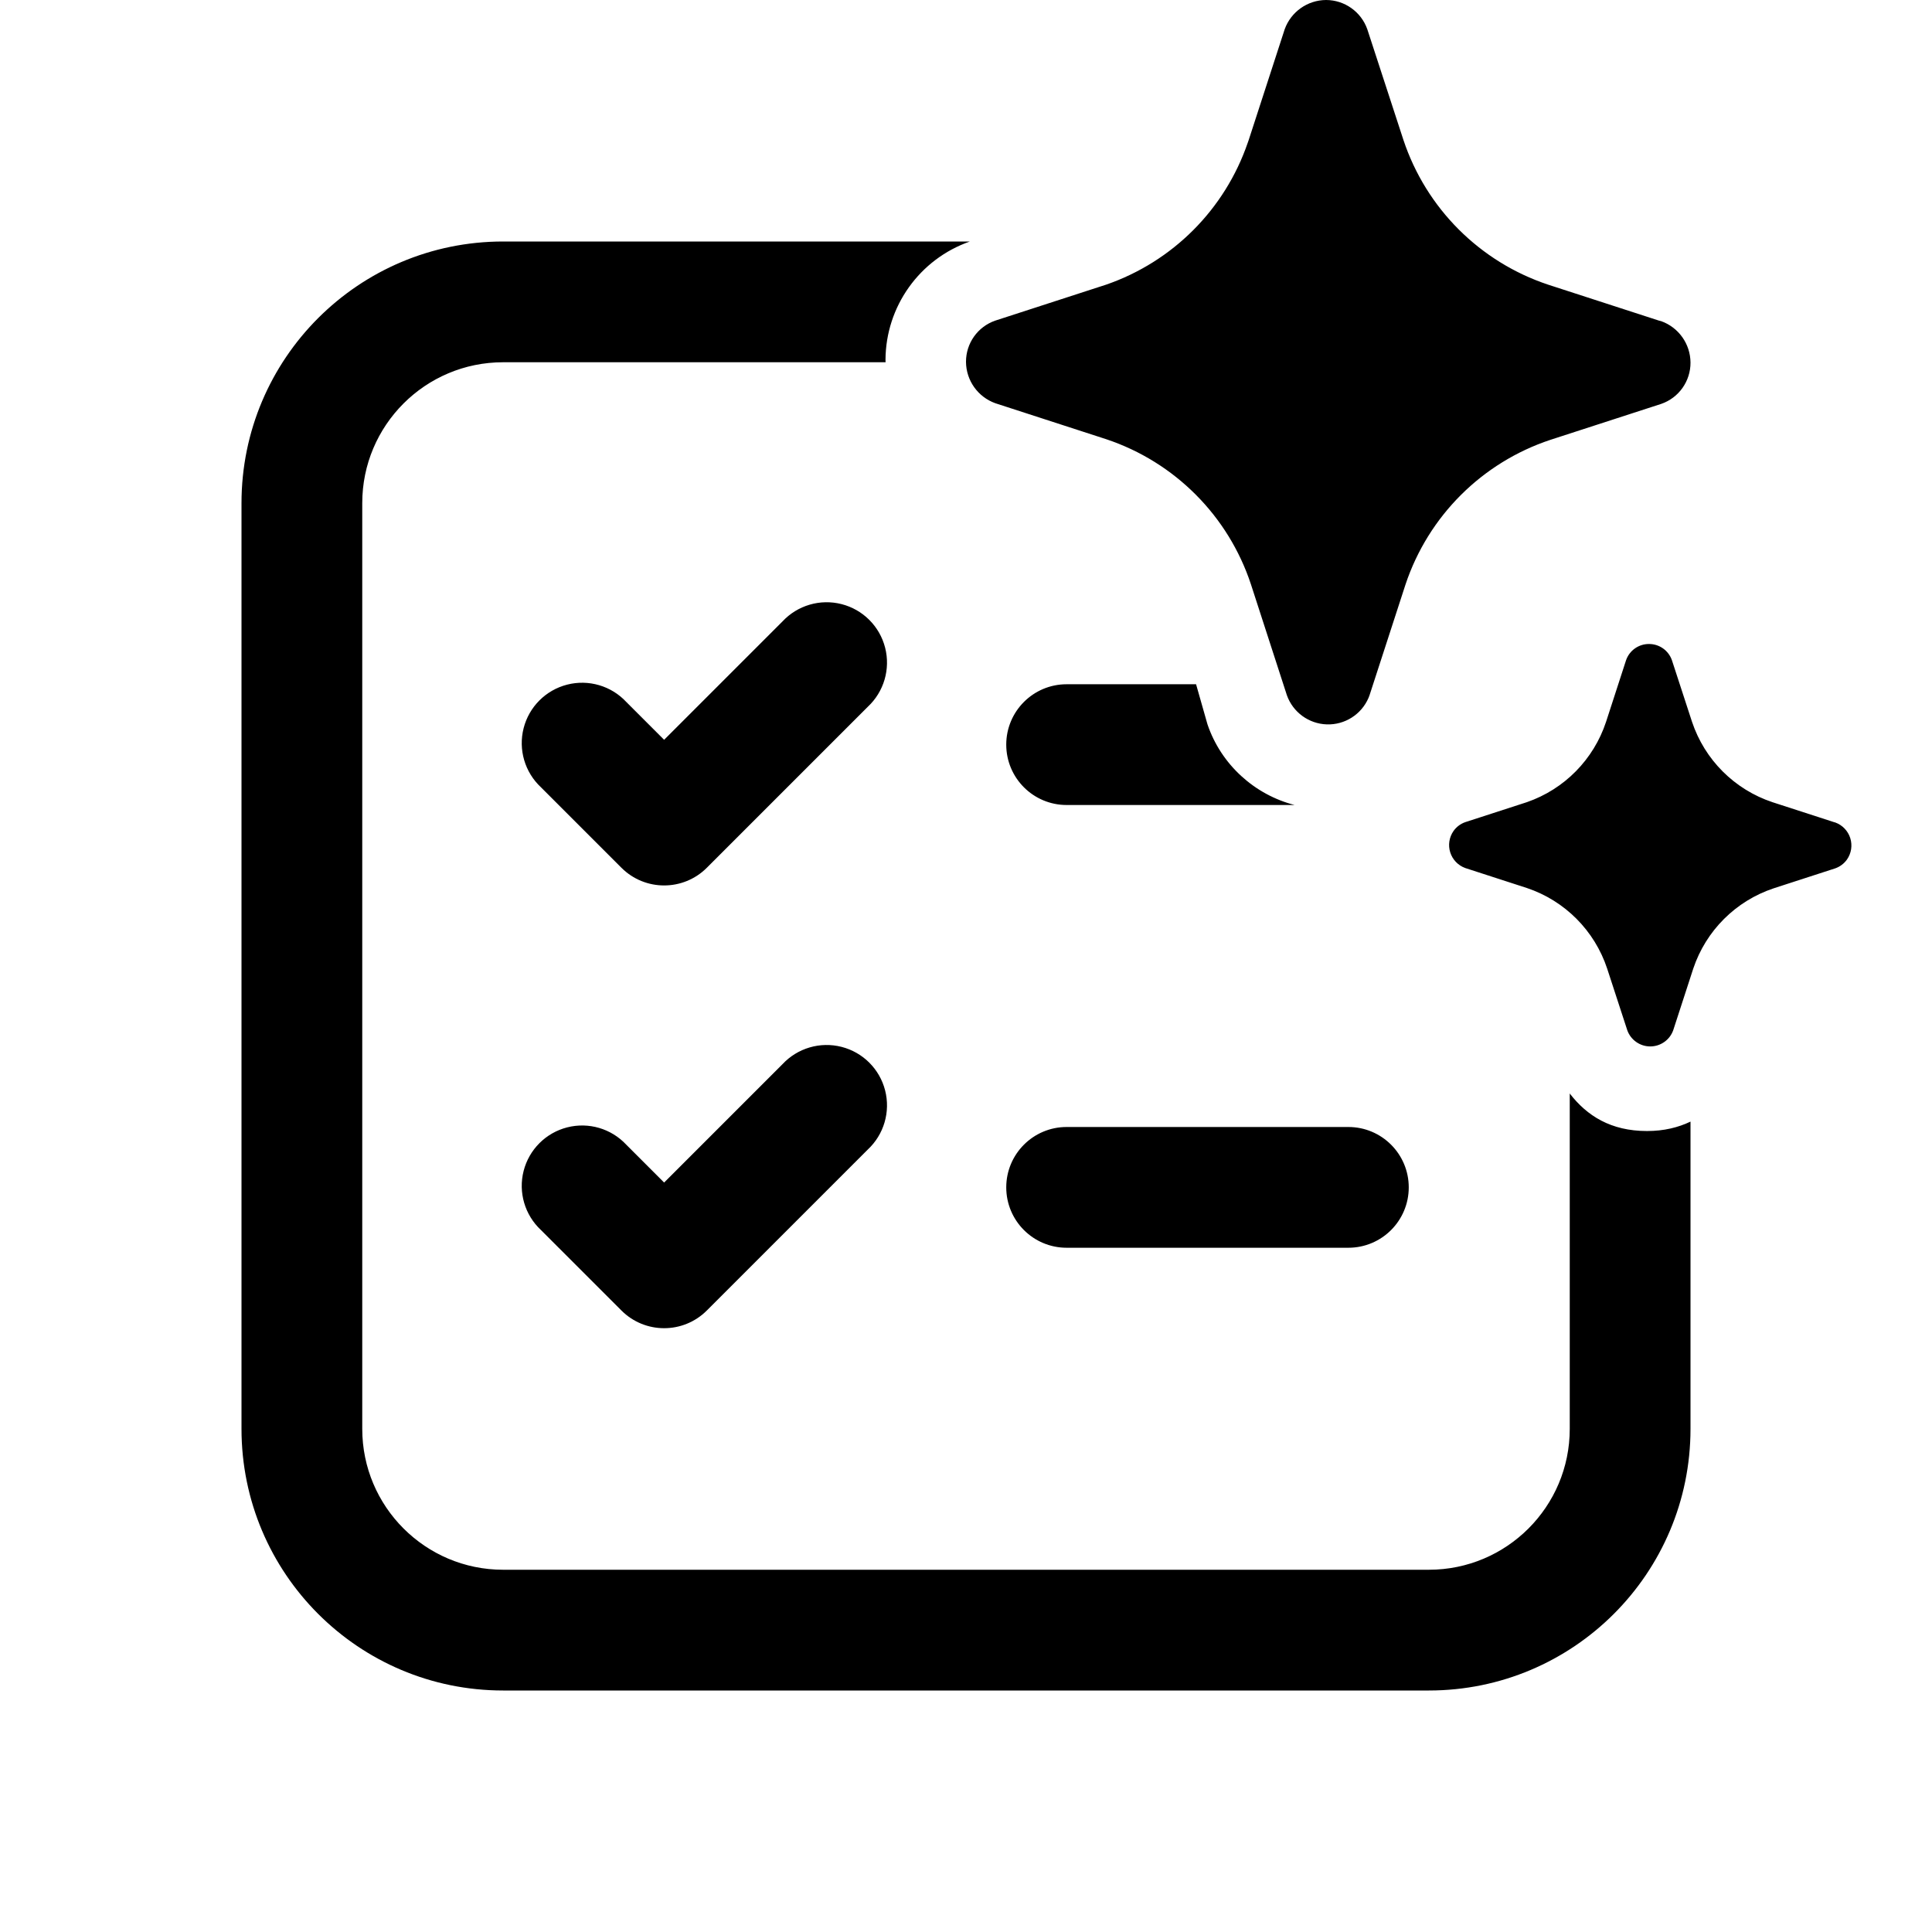
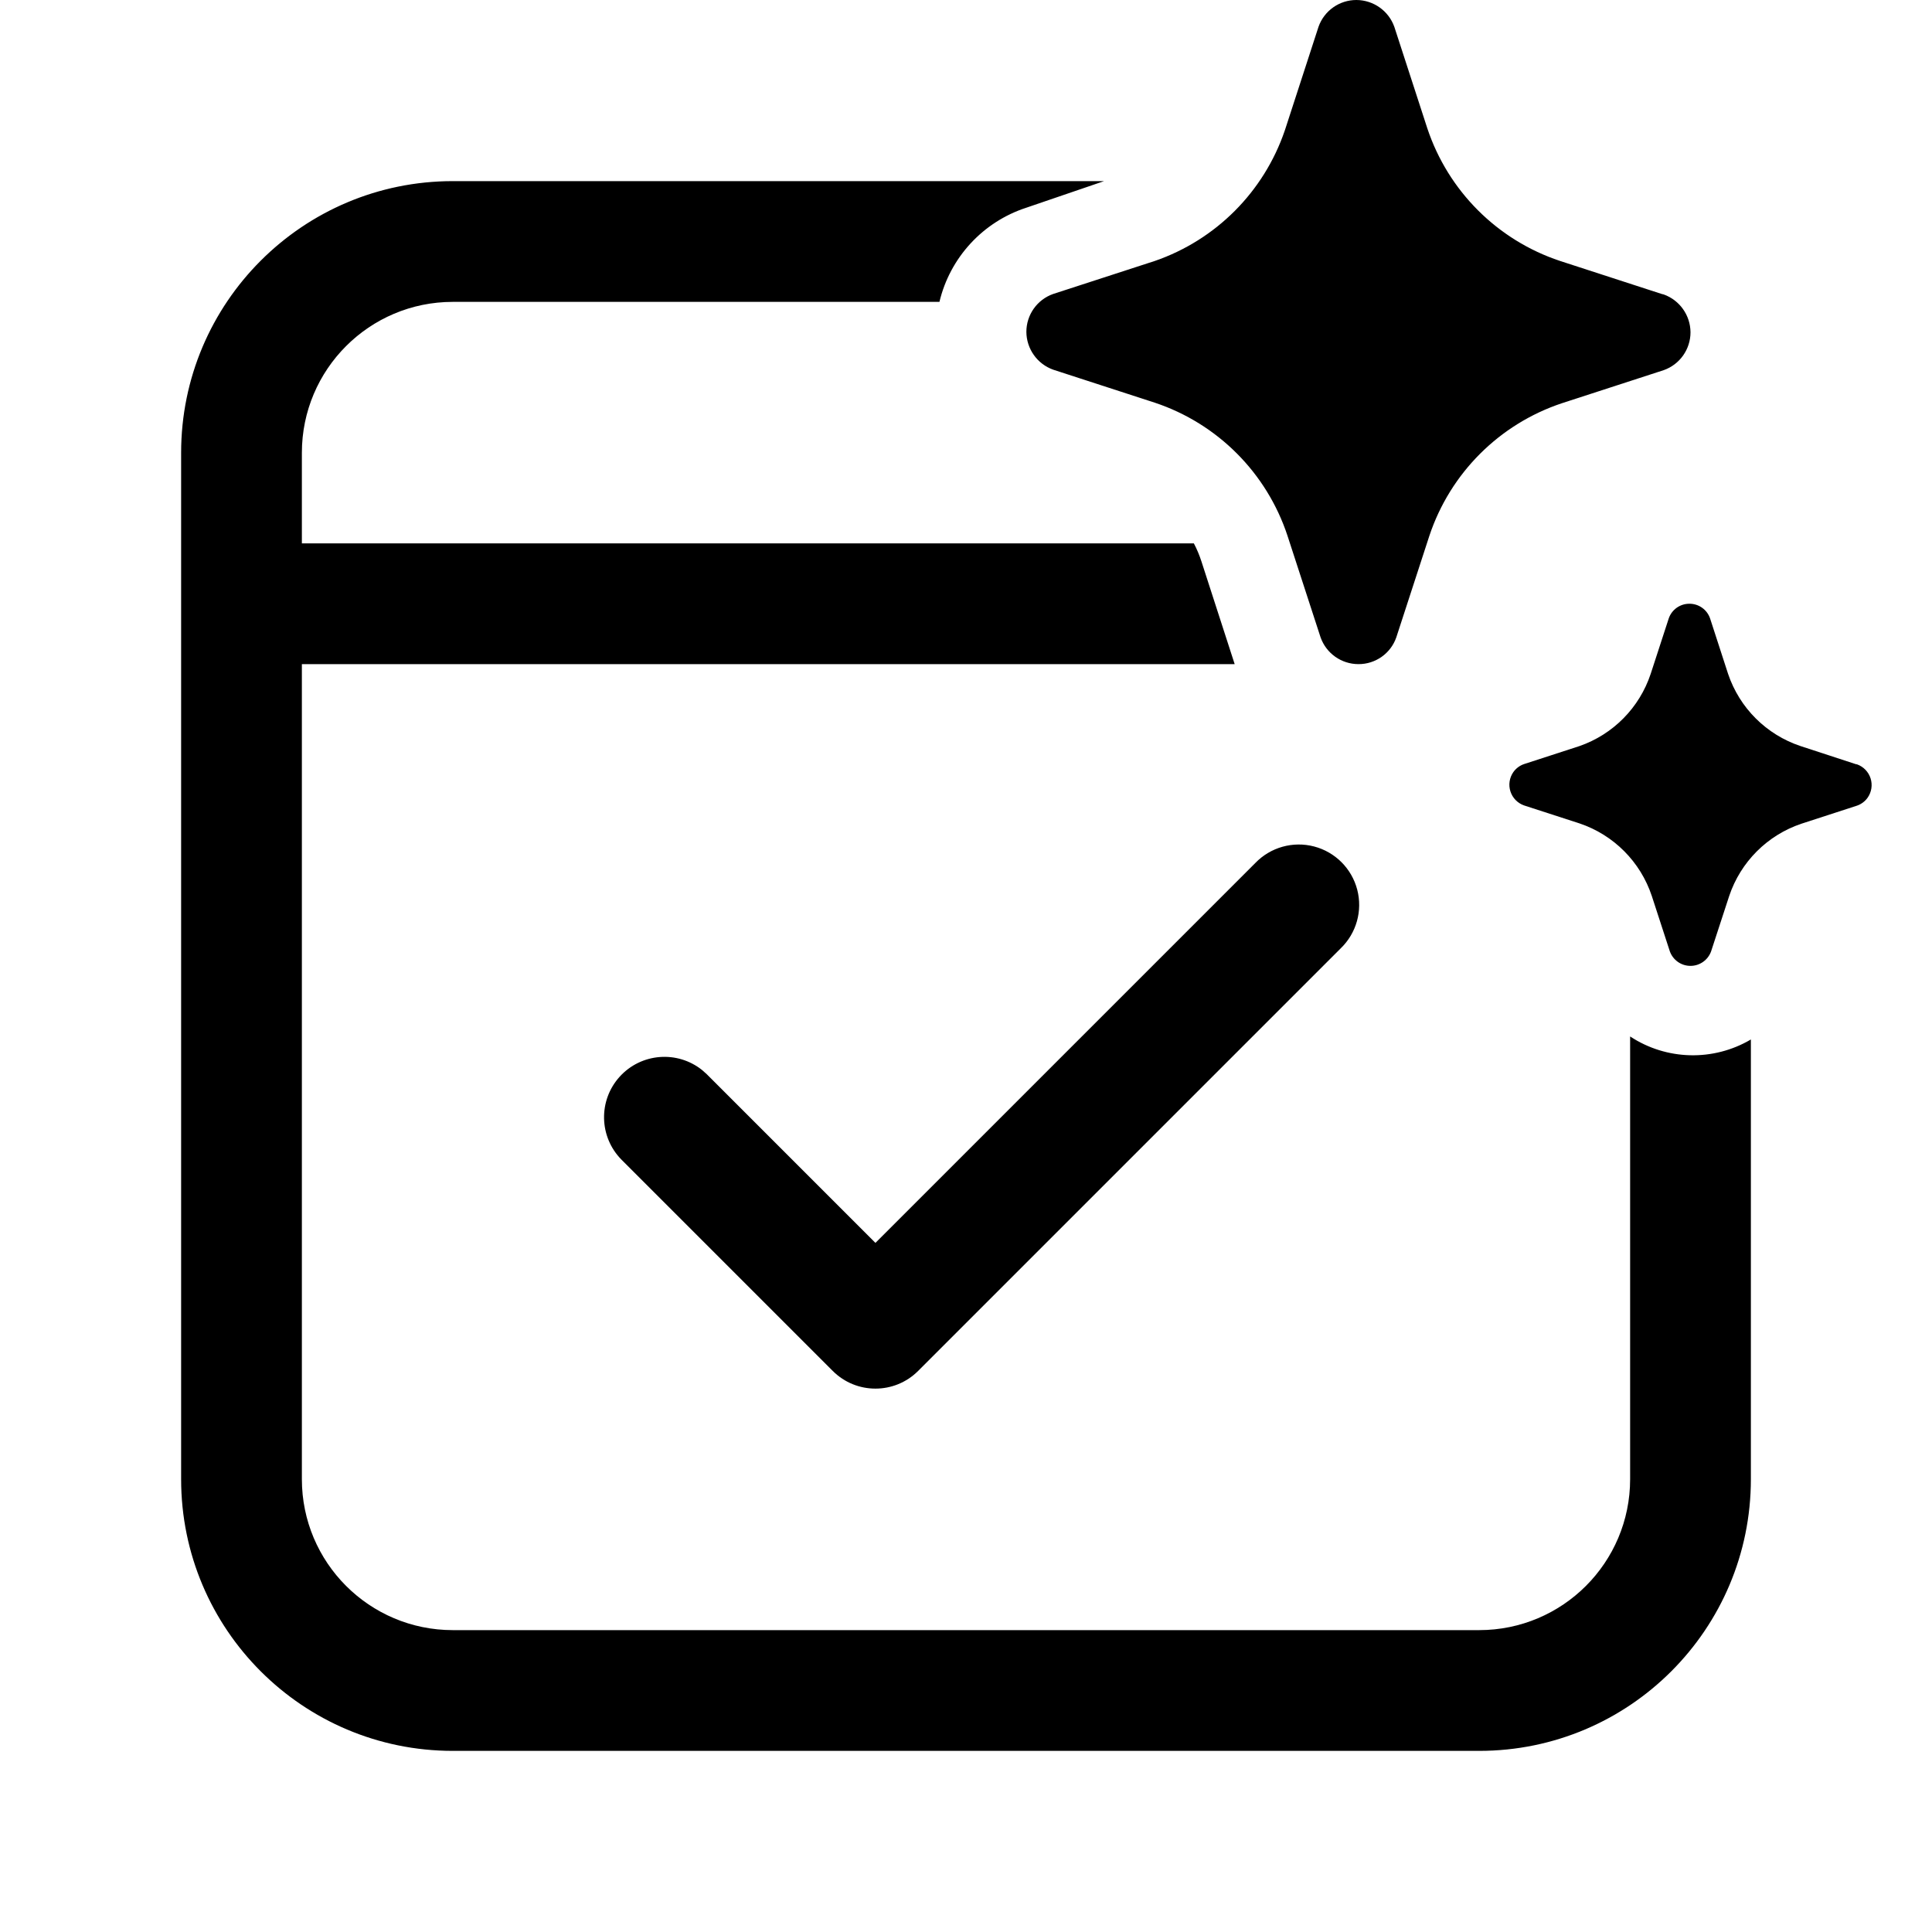
- <svg xmlns="http://www.w3.org/2000/svg" viewBox="0 0 24 24">
-   <path fill="currentColor" d="M12.048 3A1.565 1.565 0 0 0 11 4.469l.001.031H6.25A1.75 1.75 0 0 0 4.5 6.25v11.5c0 .966.784 1.75 1.75 1.75h11.5a1.75 1.75 0 0 0 1.75-1.75v-4.166c.214.277.51.466.96.466c.212 0 .389-.045.54-.117v3.817A3.25 3.25 0 0 1 17.75 21H6.25A3.25 3.25 0 0 1 3 17.75V6.25A3.25 3.25 0 0 1 6.25 3zM9.72 13.22a.75.75 0 1 1 1.06 1.06l-2 2a.75.75 0 0 1-1.06 0l-1-1a.75.75 0 1 1 1.06-1.06l.47.47zm7.03.78a.75.75 0 0 1 0 1.5h-3.5a.75.75 0 0 1 0-1.5zm3.734-6a.3.3 0 0 1 .285.201l.25.766a1.58 1.58 0 0 0 .999.998l.765.248l.015.004a.304.304 0 0 1 .146.46a.3.3 0 0 1-.146.11l-.765.248a1.58 1.58 0 0 0-.999.998l-.249.766a.303.303 0 0 1-.57 0l-.25-.766a1.58 1.58 0 0 0-.998-1.002l-.765-.248a.304.304 0 0 1-.146-.46a.3.3 0 0 1 .146-.11l.765-.248a1.58 1.58 0 0 0 .984-.998L20.2 8.2a.3.3 0 0 1 .284-.2M9.72 7.72a.75.75 0 1 1 1.06 1.06l-2 2a.75.75 0 0 1-1.06 0l-1-1a.75.75 0 1 1 1.06-1.06l.47.47zM15 8.999c.17.5.585.873 1.082 1.001H13.25a.75.75 0 0 1 0-1.5h1.608zM16.473 0a.545.545 0 0 1 .512.363l.449 1.376a2.84 2.84 0 0 0 1.797 1.797l1.378.447l.028.007a.55.55 0 0 1 .363.514a.54.54 0 0 1-.363.513l-1.378.447A2.84 2.84 0 0 0 17.46 7.26l-.447 1.376L17 8.67a.545.545 0 0 1-1.014-.034L15.54 7.26a2.84 2.84 0 0 0-1.798-1.804l-1.378-.447A.55.55 0 0 1 12 4.496a.54.54 0 0 1 .363-.513l1.378-.447A2.84 2.84 0 0 0 15.5 1.773l.012-.034l.447-1.376A.55.55 0 0 1 16.473 0" />
+ <svg xmlns="http://www.w3.org/2000/svg" viewBox="0 0 32 32">
+   <path fill="currentColor" d="M18.287 3L17 3.44A2.17 2.17 0 0 0 15.56 5H7.5A2.5 2.5 0 0 0 5 7.5V9h14.774q.076.144.126.3l.55 1.7H5v13.5A2.5 2.5 0 0 0 7.5 27h17a2.5 2.5 0 0 0 2.5-2.5v-7.333a1.89 1.89 0 0 0 2 .05V24.5a4.5 4.5 0 0 1-4.5 4.5h-17A4.5 4.5 0 0 1 3 24.5v-17A4.5 4.5 0 0 1 7.5 3zm2.506 11.293a1 1 0 1 1 1.414 1.414l-7 7a1 1 0 0 1-1.414 0l-3.5-3.5a1 1 0 0 1 1.338-1.482l.076.068l2.793 2.793zM27.981 10a.36.36 0 0 1 .343.242l.298.918a1.9 1.9 0 0 0 1.2 1.197l.917.3l.019.003a.364.364 0 0 1 .176.552a.36.36 0 0 1-.176.132l-.92.299a1.9 1.9 0 0 0-1.197 1.197l-.3.918a.363.363 0 0 1-.683 0l-.299-.918a1.9 1.9 0 0 0-1.198-1.202l-.919-.298a.364.364 0 0 1-.176-.552a.36.36 0 0 1 .176-.132l.92-.299a1.9 1.9 0 0 0 1.179-1.197l.299-.918a.36.36 0 0 1 .34-.242M22.467 0a.67.67 0 0 1 .627.443l.547 1.683a3.47 3.47 0 0 0 2.198 2.196l1.684.547l.033.008a.67.67 0 0 1 .444.627a.665.665 0 0 1-.444.627l-1.684.547a3.47 3.47 0 0 0-2.197 2.196l-.548 1.683A.66.66 0 0 1 22.5 11a.665.665 0 0 1-.627-.443l-.548-1.683a3.47 3.47 0 0 0-2.197-2.204l-1.684-.547A.67.67 0 0 1 17 5.496a.665.665 0 0 1 .444-.627l1.684-.547a3.47 3.47 0 0 0 2.15-2.154l.014-.042l.547-1.683A.665.665 0 0 1 22.467 0" />
</svg>
